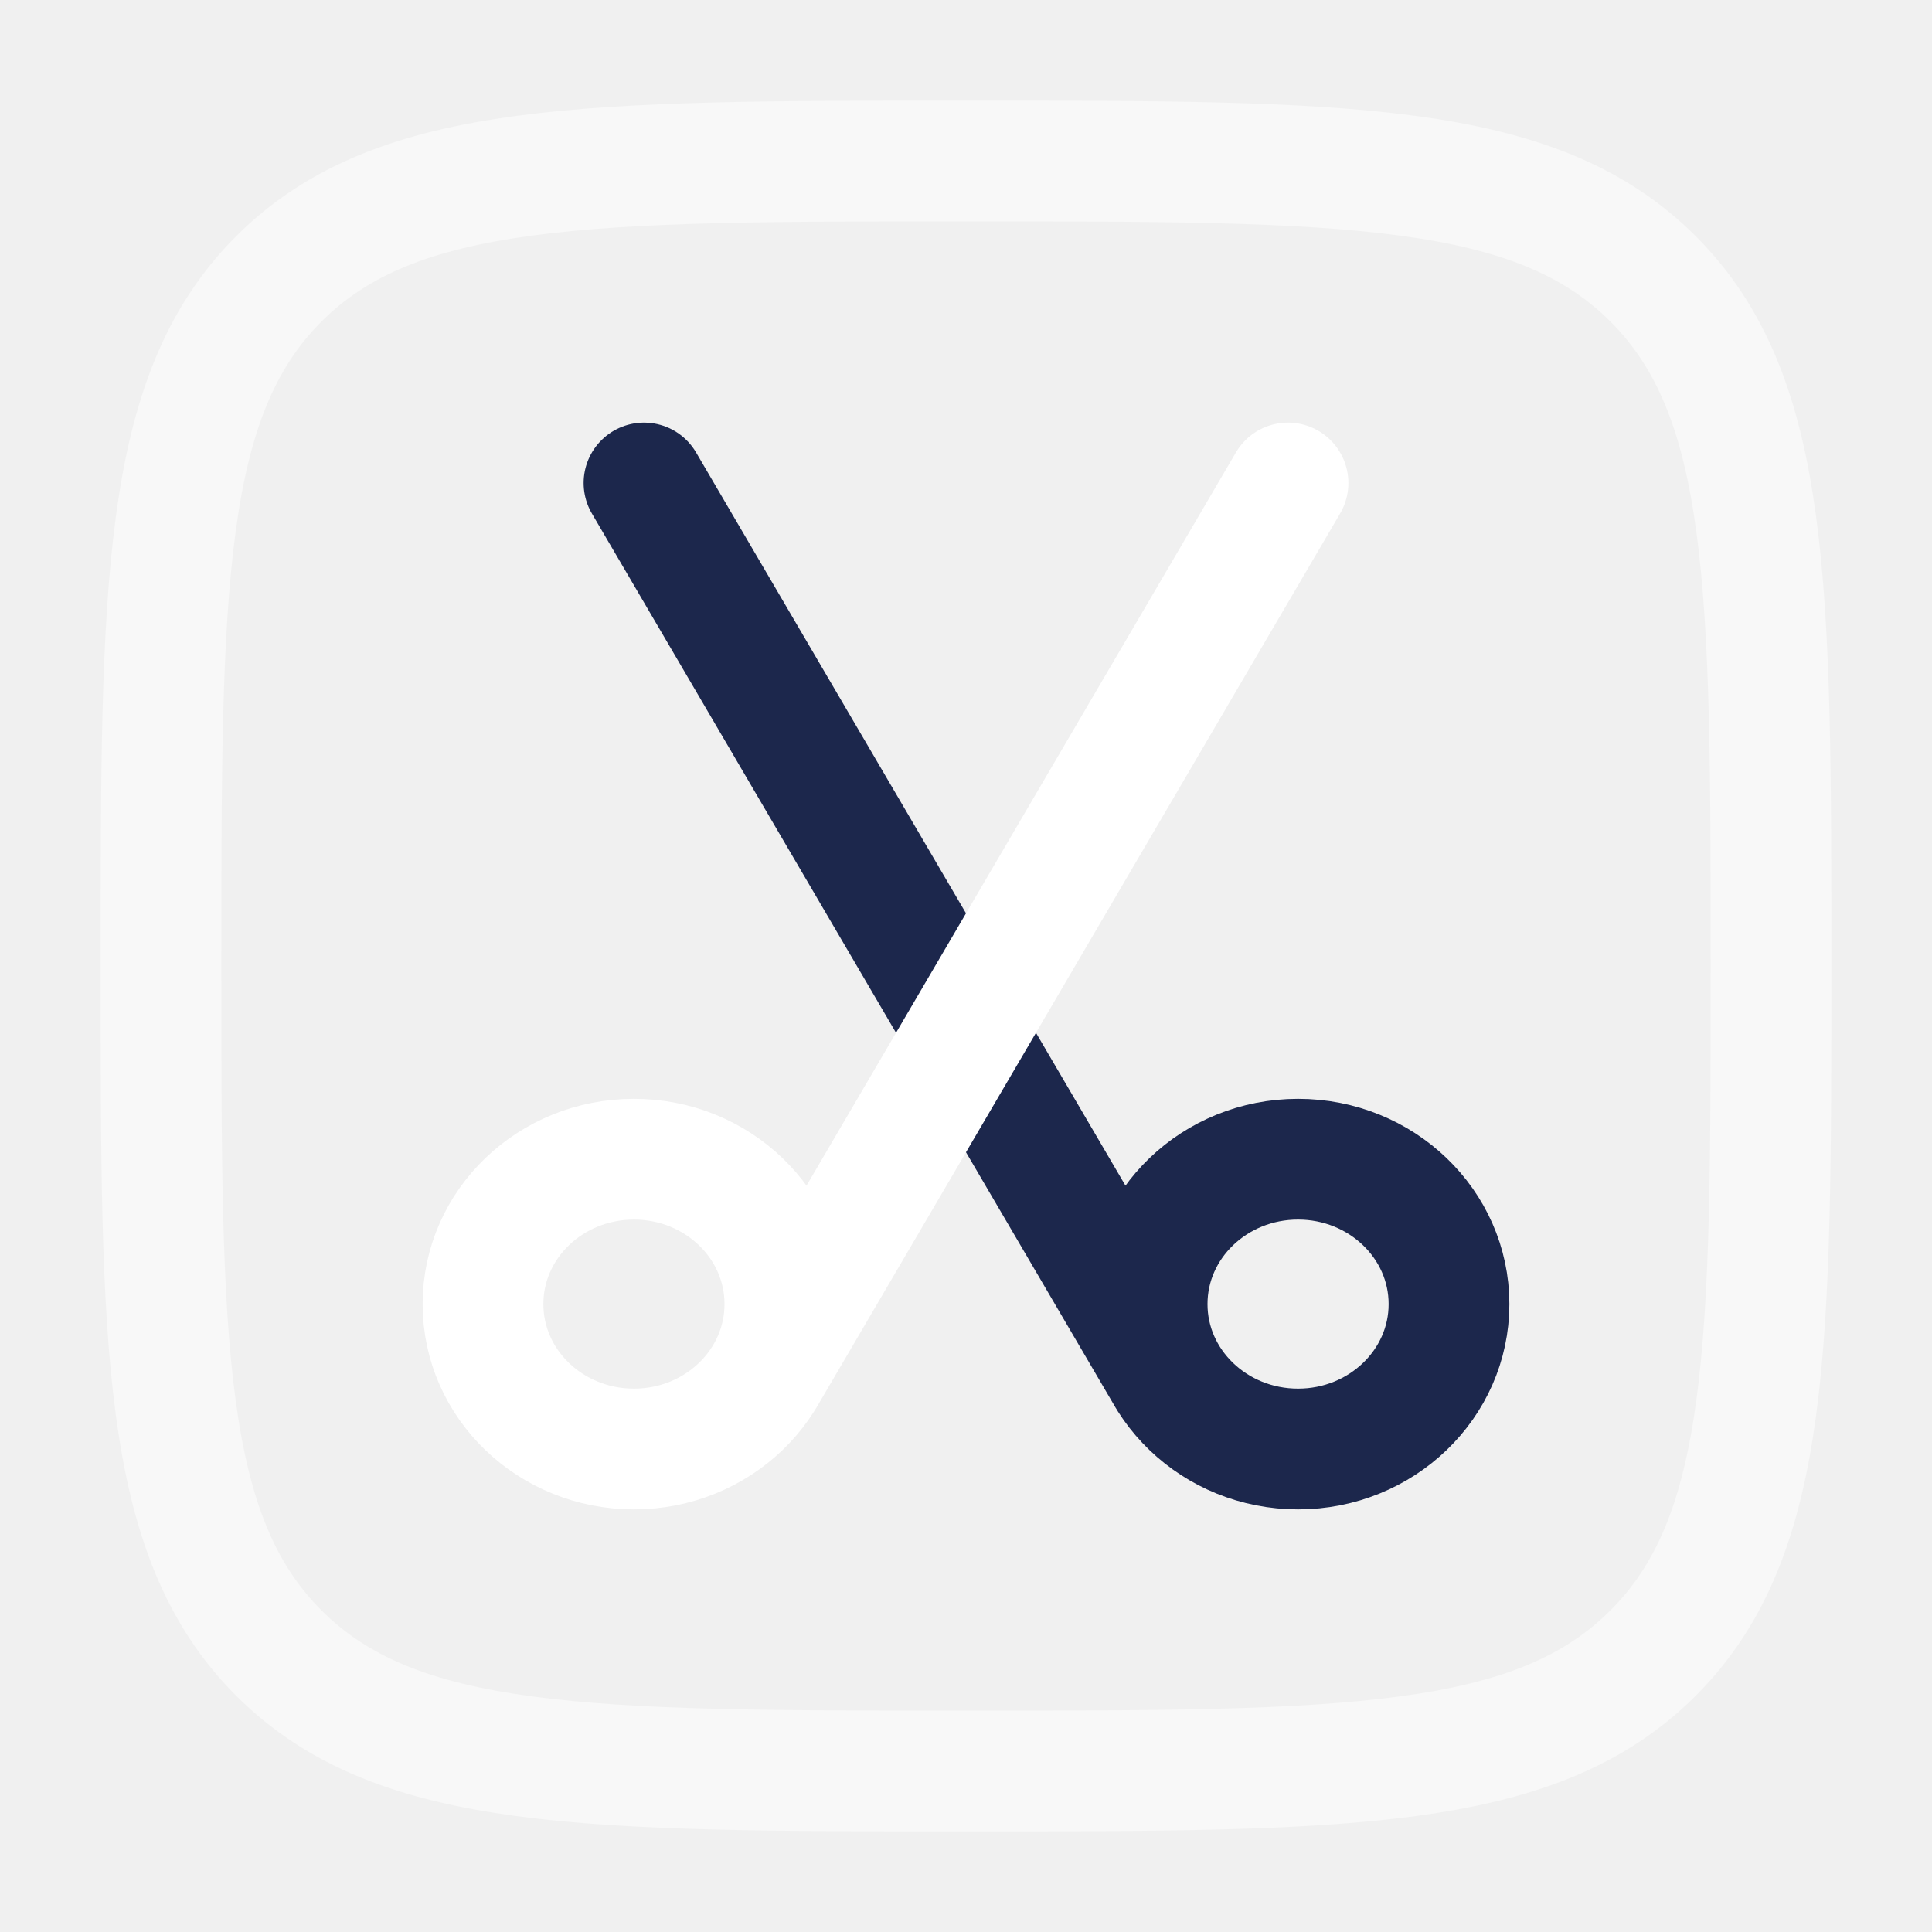
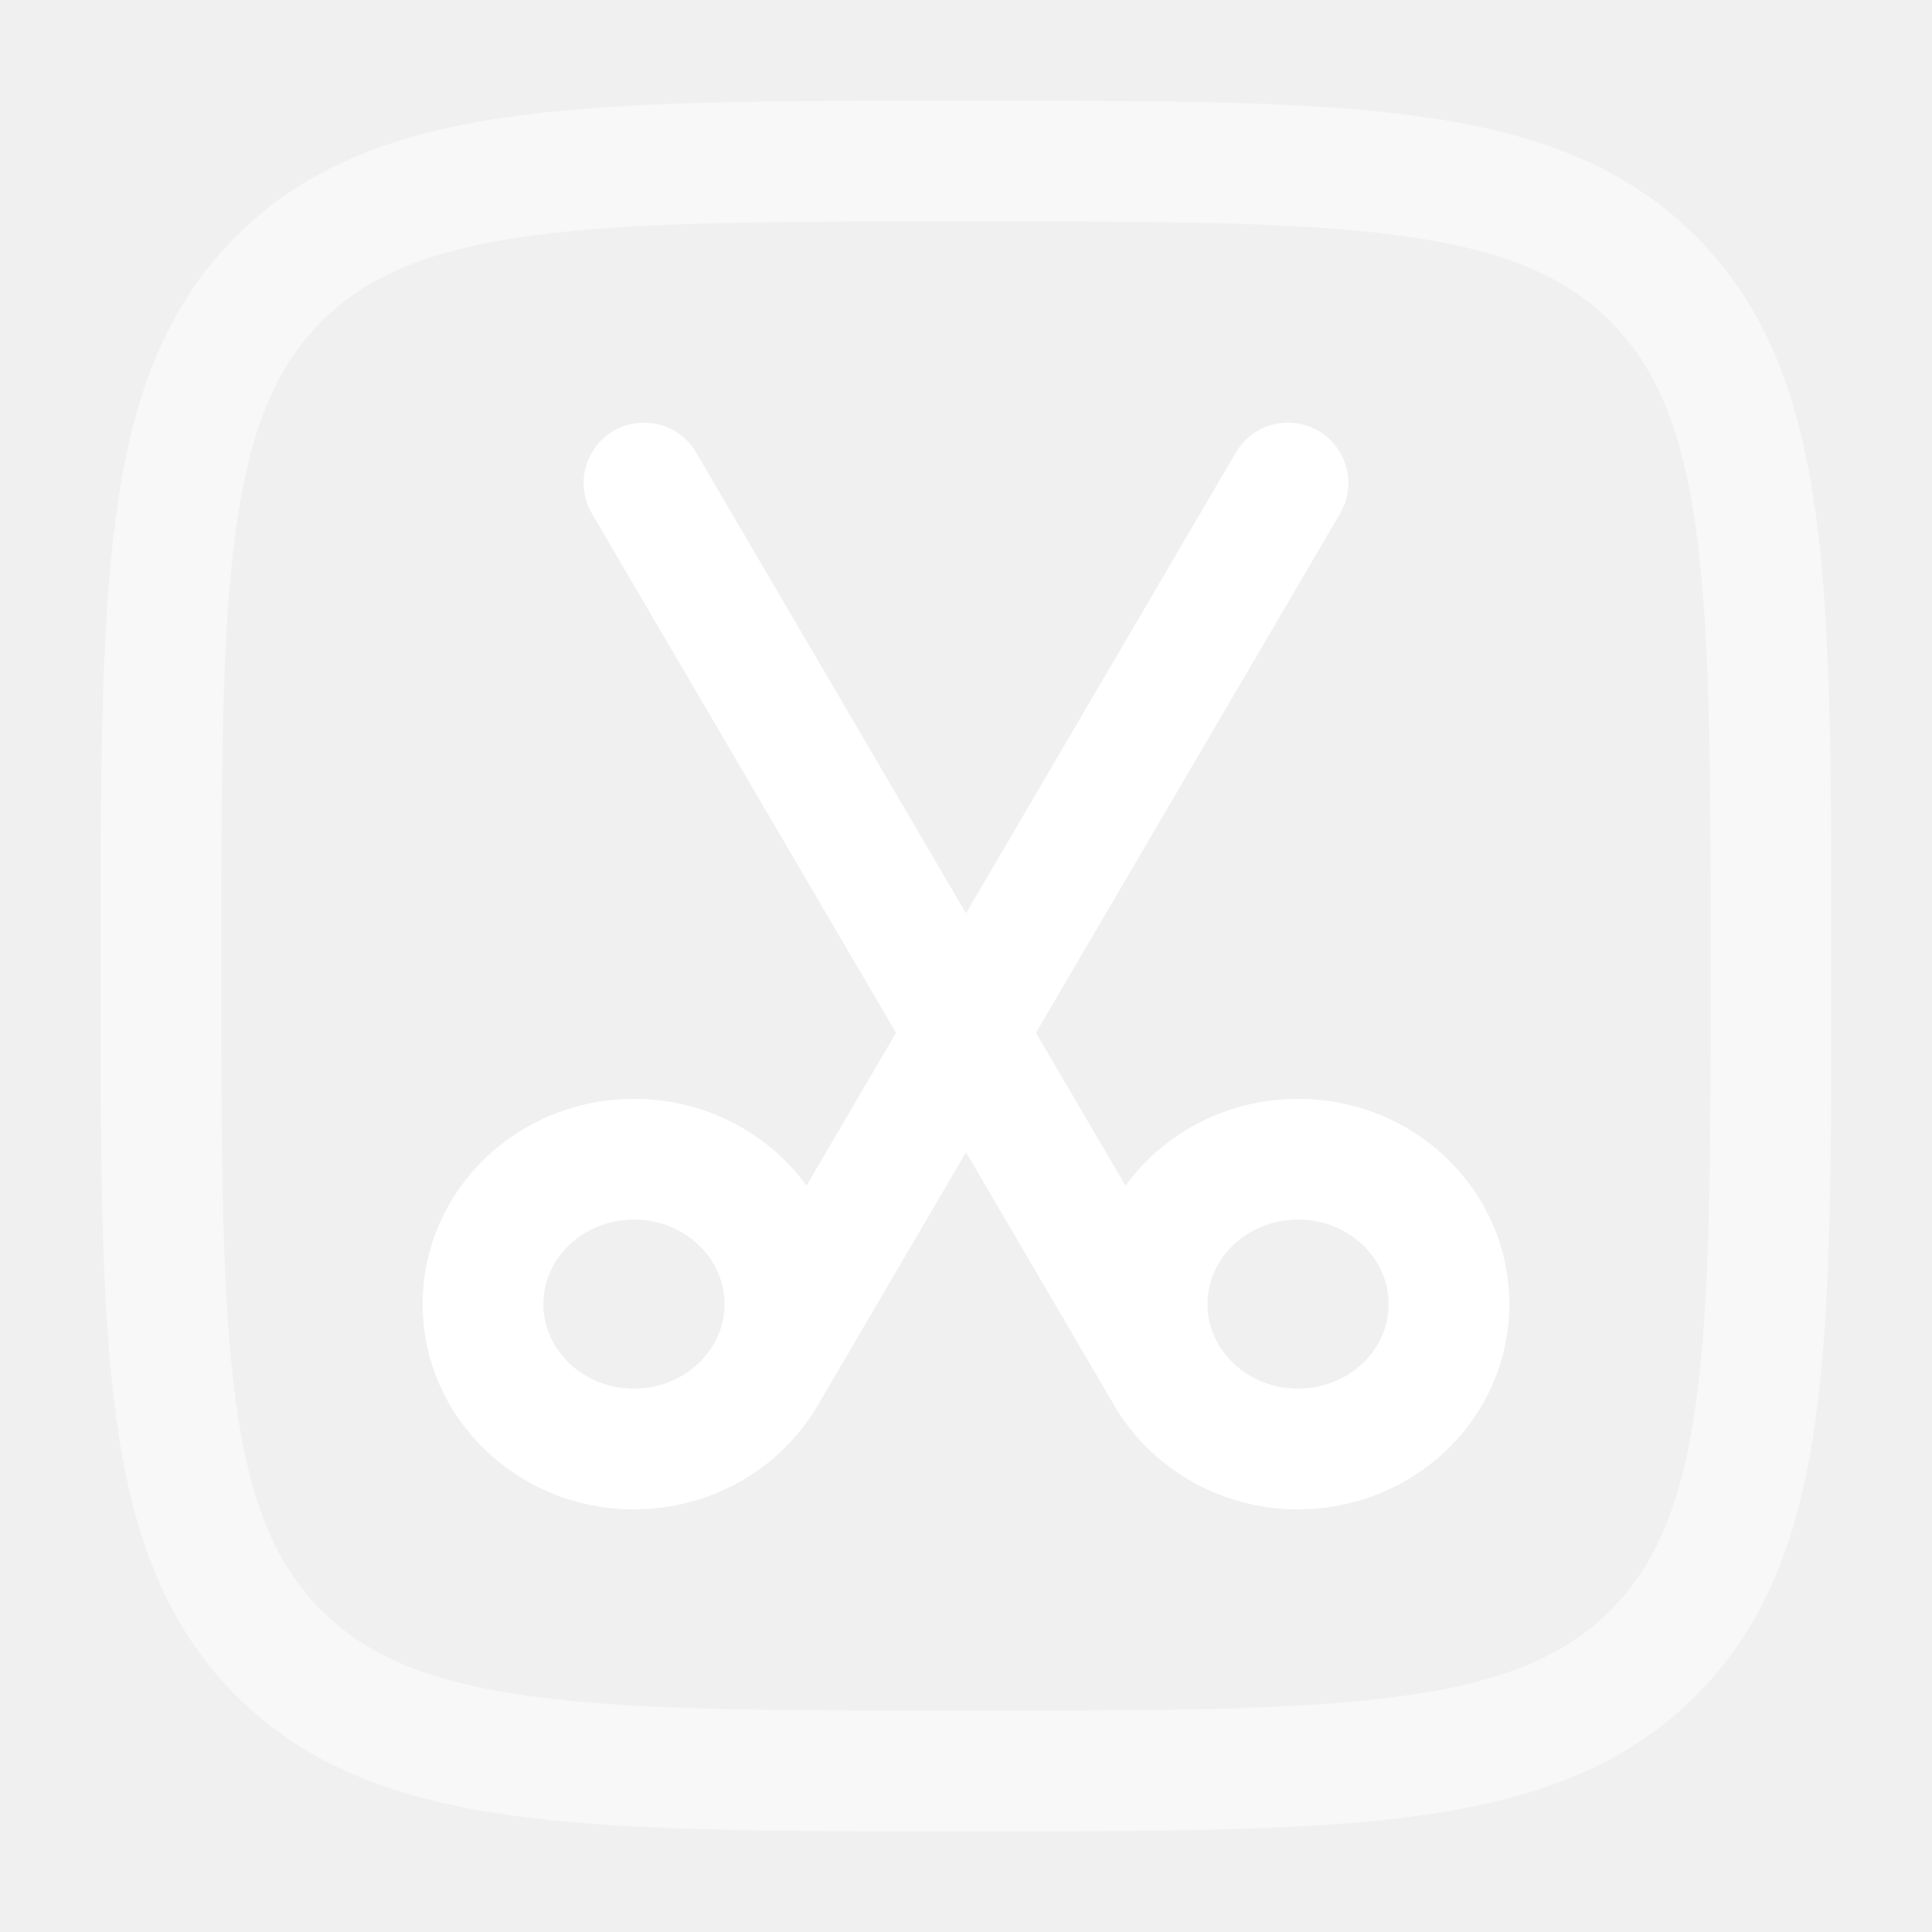
<svg xmlns="http://www.w3.org/2000/svg" width="800px" height="800px" viewBox="0 0 24 24" fill="none">
-   <path d="M14.501 17.1L8 6M18 16.2C18 17.194 17.16 18 16.125 18C15.089 18 14.25 17.194 14.25 16.2C14.25 15.206 15.089 14.4 16.125 14.4C17.16 14.4 18 15.206 18 16.2Z" stroke="#1C274C" stroke-width="1.5" stroke-linecap="round" />
+   <path d="M14.501 17.1L8 6M18 16.2C18 17.194 17.16 18 16.125 18C15.089 18 14.25 17.194 14.25 16.2C14.25 15.206 15.089 14.4 16.125 14.4C17.16 14.4 18 15.206 18 16.2Z" stroke="#ffffff" stroke-width="1.5" stroke-linecap="round" />
  <path d="M9.499 17.1L16 6M6 16.2C6 17.194 6.839 18 7.875 18C8.911 18 9.75 17.194 9.75 16.2C9.75 15.206 8.911 14.4 7.875 14.4C6.839 14.4 6 15.206 6 16.2Z" stroke="#ffffff" stroke-width="1.5" stroke-linecap="round" />
  <path opacity="0.5" d="M2 12C2 7.286 2 4.929 3.464 3.464C4.929 2 7.286 2 12 2C16.714 2 19.071 2 20.535 3.464C22 4.929 22 7.286 22 12C22 16.714 22 19.071 20.535 20.535C19.071 22 16.714 22 12 22C7.286 22 4.929 22 3.464 20.535C2 19.071 2 16.714 2 12Z" stroke="#ffffff" stroke-width="1.5" />
</svg>
